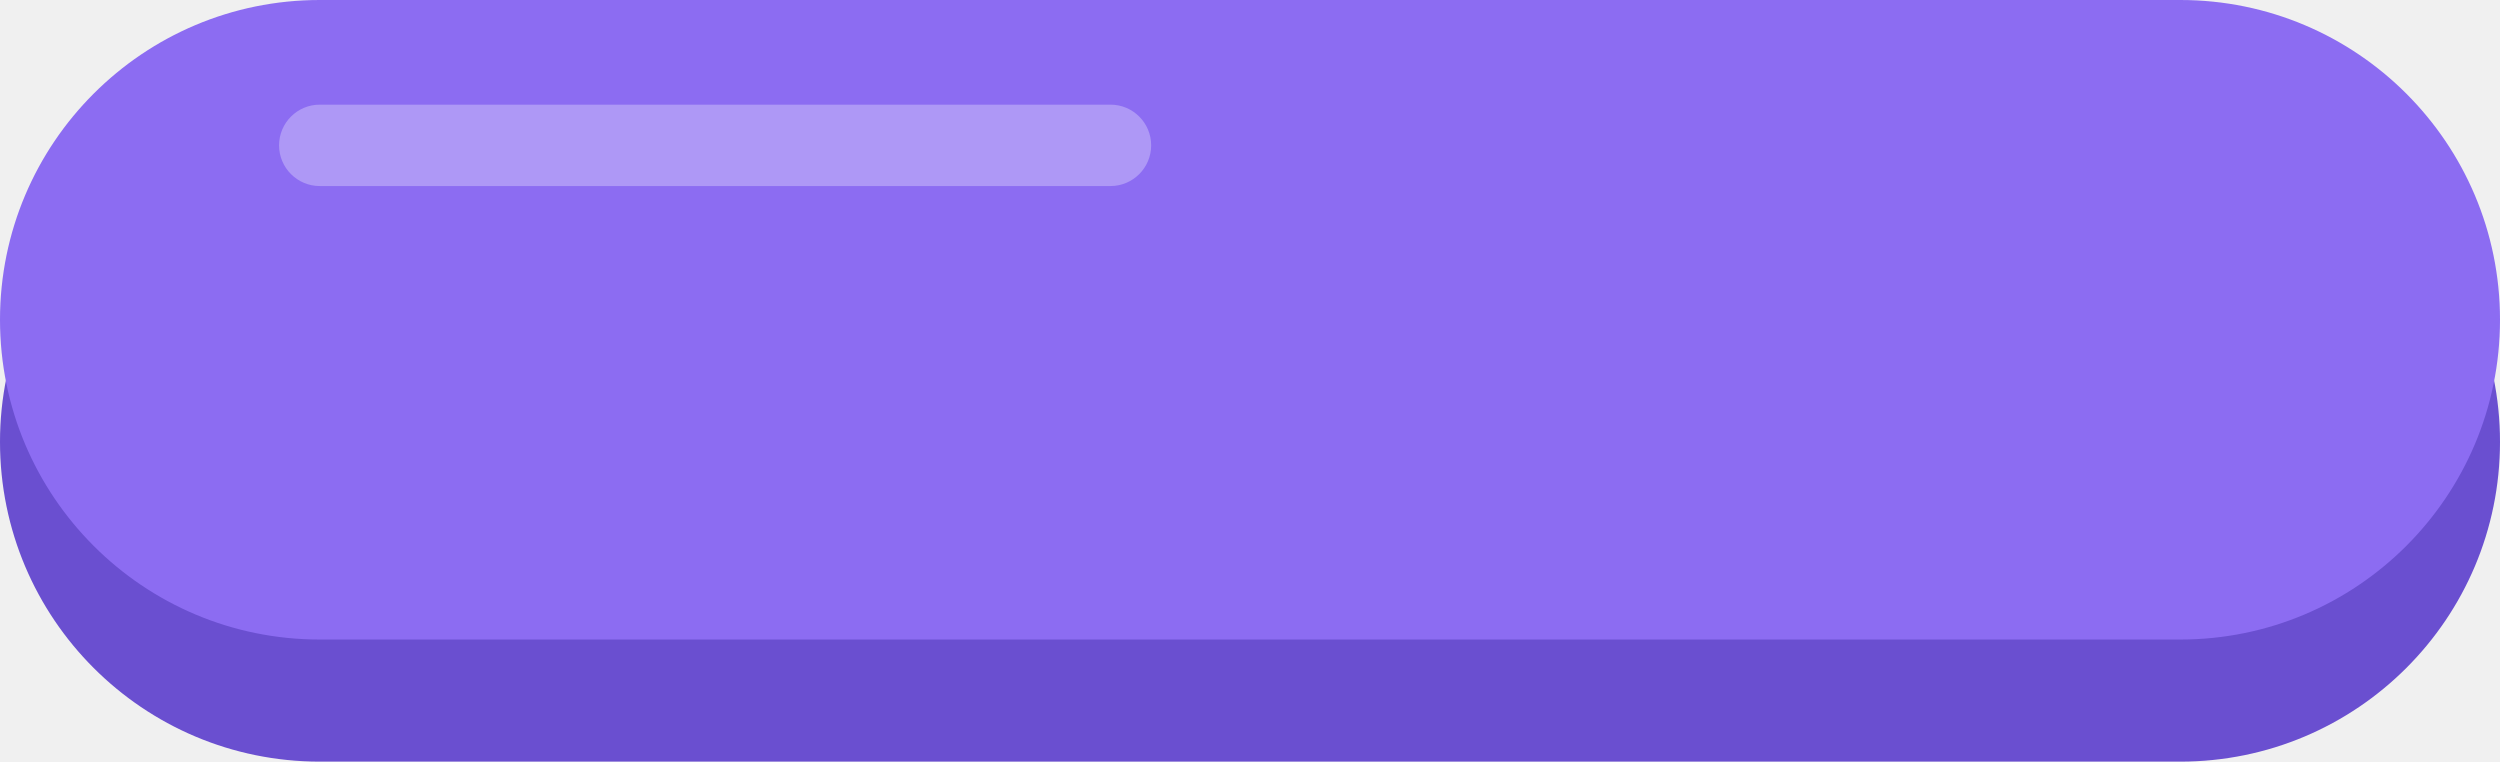
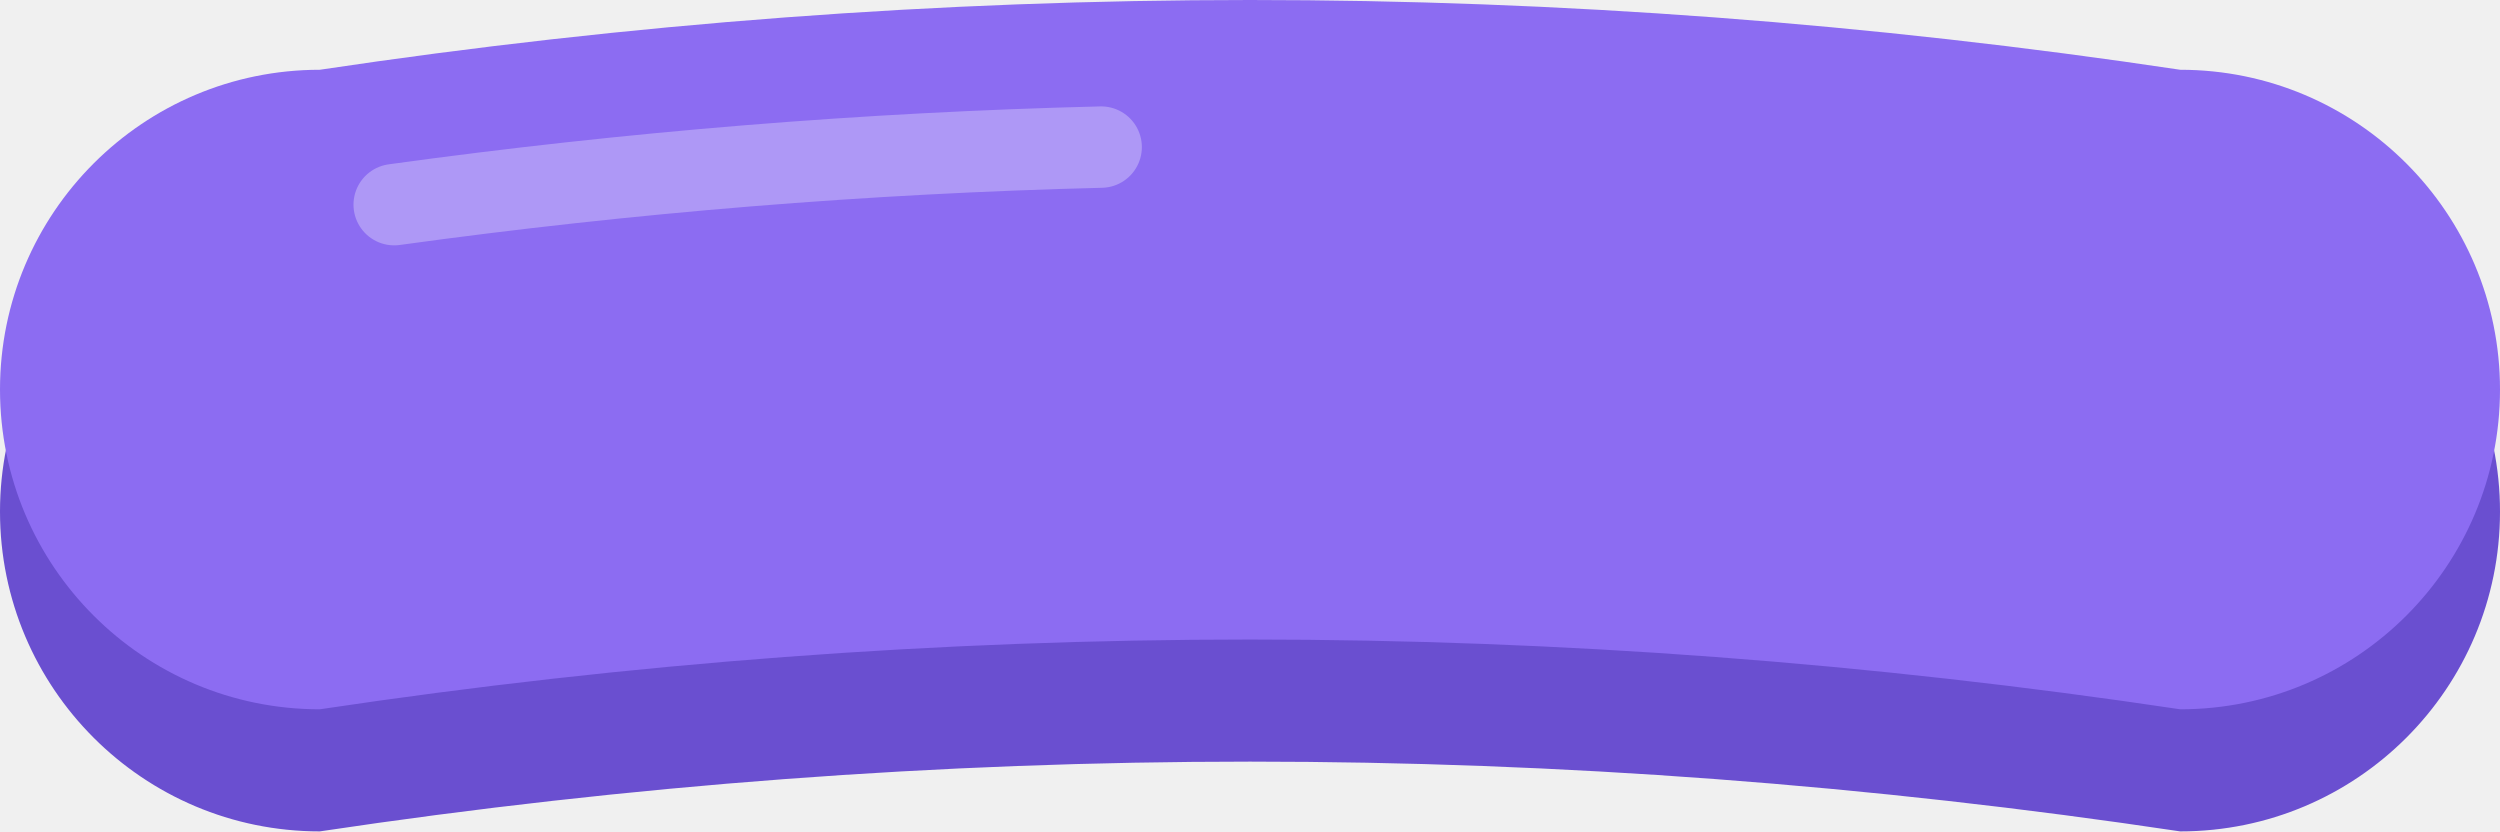
- <svg xmlns="http://www.w3.org/2000/svg" width="430" height="131" viewBox="0 0 430 131">
-   <rect x="0" y="21" width="430" height="110" rx="55" fill="#6A4FD0" />
-   <rect x="0" y="0" width="430" height="110" rx="55" fill="#8C6CF2" />
-   <rect x="48" y="18" width="150" height="14" rx="7" fill="#FFFFFF" fill-opacity="0.3" />
+ <svg xmlns="http://www.w3.org/2000/svg" width="430" height="143" viewBox="0 0 430 143">
+   <path d="M55 33Q215.0 9 375 33A55 55 0 0 1 375 143Q215.0 119 55 143A55 55 0 0 1 55 33Z" fill="#6A4FD0" />
+   <path d="M55 12Q215.0 -12 375 12A55 55 0 0 1 375 122Q215.0 98 55 122A55 55 0 0 1 55 12Z" fill="#8C6CF2" />
+   <path d="M67.8 35.2Q128.6 26.8 189.4 25.3" fill="none" stroke="#FFFFFF" stroke-opacity="0.3" stroke-width="14" stroke-linecap="round" />
</svg>
